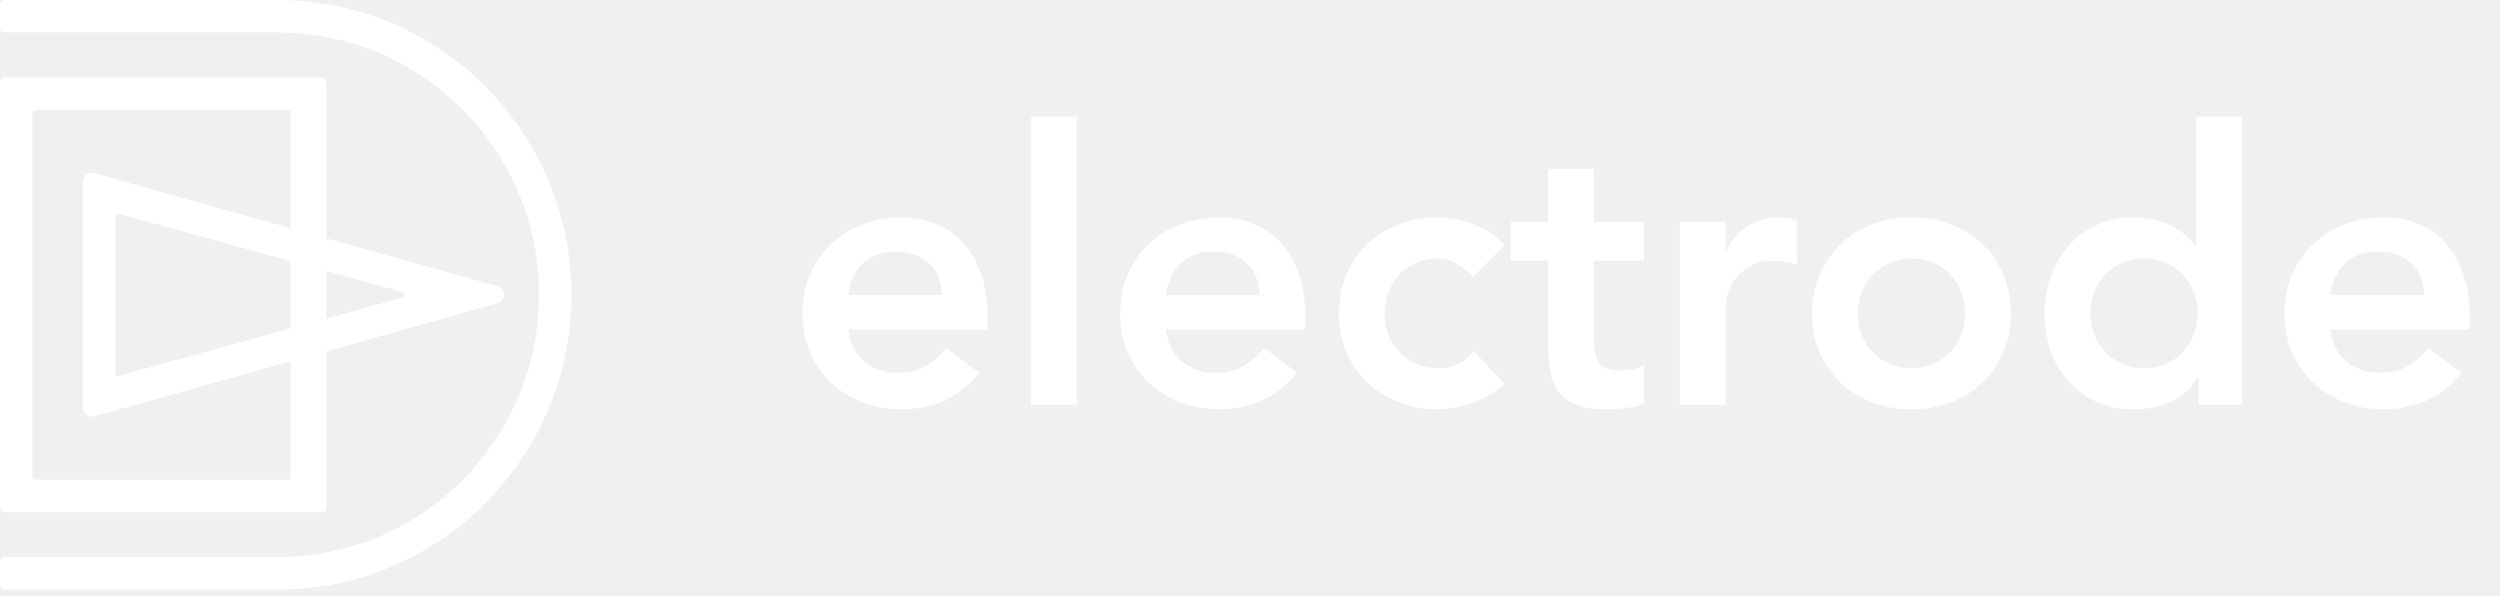
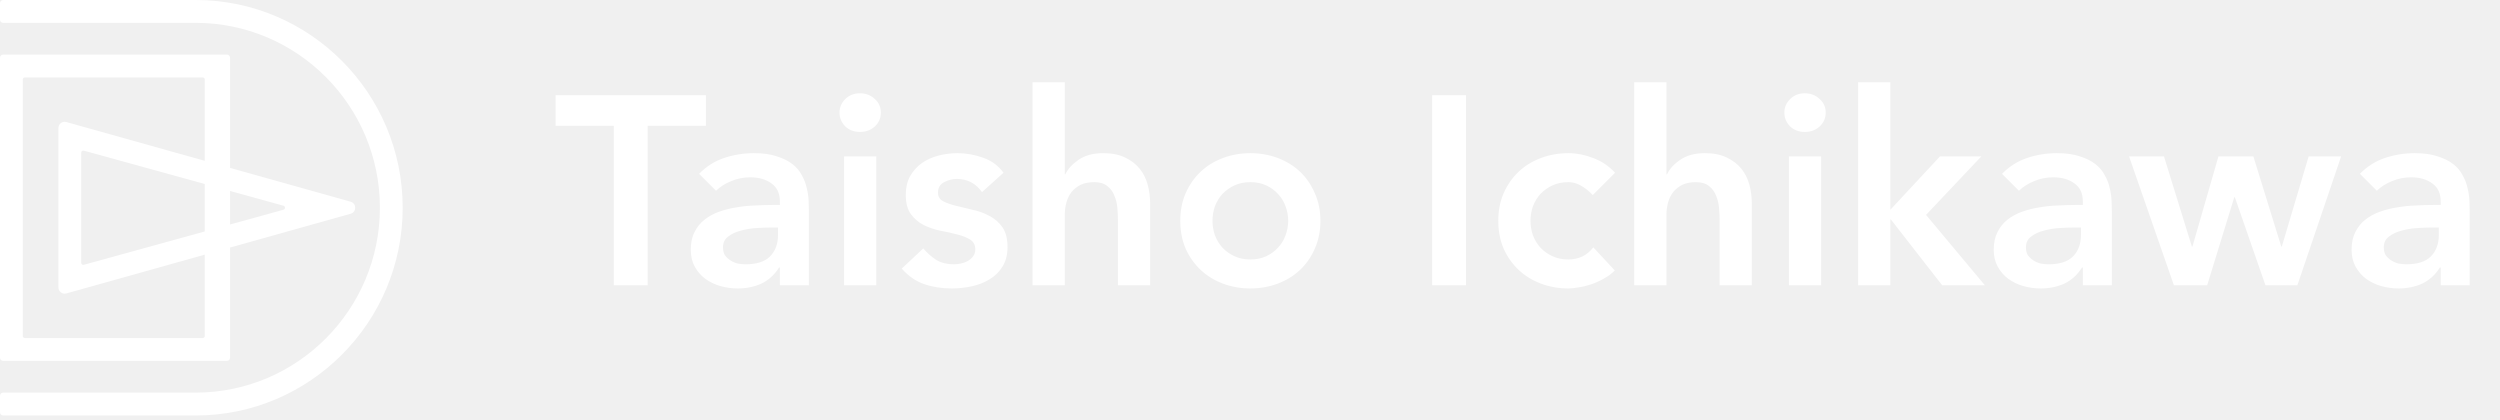
- <svg xmlns="http://www.w3.org/2000/svg" width="105" height="25" viewBox="0 0 105 25" fill="none">
+ <svg xmlns="http://www.w3.org/2000/svg" width="149" height="25" viewBox="0 0 149 25" fill="none">
  <path d="M0.185 21.508H13.525C13.627 21.508 13.711 21.425 13.711 21.322V14.753L20.9 12.738C21.26 12.637 21.26 12.124 20.9 12.023L13.711 10.008V3.439C13.711 3.337 13.628 3.253 13.525 3.253H0.185C0.084 3.253 0 3.336 0 3.439V21.322C0 21.424 0.083 21.508 0.185 21.508ZM16.895 12.261C17.017 12.294 17.017 12.467 16.895 12.5L13.711 13.379V11.383L16.895 12.261ZM12.204 13.794L4.996 15.782C4.918 15.804 4.84 15.745 4.84 15.663V9.098C4.84 9.016 4.918 8.958 4.996 8.979L12.204 10.967V13.793V13.794ZM1.358 4.739C1.358 4.671 1.413 4.615 1.481 4.615H12.081C12.149 4.615 12.204 4.67 12.204 4.739V9.586L3.952 7.273C3.716 7.206 3.482 7.385 3.482 7.631V17.131C3.482 17.377 3.716 17.555 3.952 17.489L12.204 15.176V20.023C12.204 20.091 12.149 20.147 12.081 20.147H1.481C1.413 20.147 1.358 20.092 1.358 20.023V4.739Z" fill="white" />
  <path d="M11.661 0H0.185C0.083 0 0 0.083 0 0.186V1.176C0 1.278 0.083 1.362 0.185 1.362H11.661C17.716 1.362 22.642 6.305 22.642 12.381C22.642 18.457 17.716 23.4 11.661 23.4H0.185C0.084 23.4 0 23.483 0 23.586V24.577C0 24.679 0.083 24.763 0.185 24.763H11.661C18.465 24.763 24 19.209 24 12.382C24 5.555 18.465 0 11.661 0Z" fill="white" />
-   <path d="M35.624 13.832C35.688 14.408 35.912 14.856 36.296 15.176C36.68 15.496 37.144 15.656 37.688 15.656C38.168 15.656 38.568 15.56 38.888 15.368C39.219 15.165 39.507 14.915 39.752 14.616L41.128 15.656C40.68 16.211 40.179 16.605 39.624 16.84C39.069 17.075 38.488 17.192 37.88 17.192C37.304 17.192 36.76 17.096 36.248 16.904C35.736 16.712 35.293 16.44 34.92 16.088C34.547 15.736 34.248 15.315 34.024 14.824C33.811 14.323 33.704 13.768 33.704 13.16C33.704 12.552 33.811 12.003 34.024 11.512C34.248 11.011 34.547 10.584 34.92 10.232C35.293 9.88 35.736 9.608 36.248 9.416C36.76 9.224 37.304 9.128 37.88 9.128C38.413 9.128 38.899 9.224 39.336 9.416C39.784 9.597 40.163 9.864 40.472 10.216C40.792 10.568 41.037 11.005 41.208 11.528C41.389 12.04 41.48 12.632 41.48 13.304V13.832H35.624ZM39.56 12.392C39.549 11.827 39.373 11.384 39.032 11.064C38.691 10.733 38.216 10.568 37.608 10.568C37.032 10.568 36.573 10.733 36.232 11.064C35.901 11.395 35.699 11.837 35.624 12.392H39.56ZM43.307 4.904H45.227V17H43.307V4.904ZM48.968 13.832C49.032 14.408 49.256 14.856 49.64 15.176C50.024 15.496 50.488 15.656 51.032 15.656C51.512 15.656 51.912 15.56 52.232 15.368C52.562 15.165 52.85 14.915 53.096 14.616L54.472 15.656C54.024 16.211 53.522 16.605 52.968 16.84C52.413 17.075 51.832 17.192 51.224 17.192C50.648 17.192 50.104 17.096 49.592 16.904C49.08 16.712 48.637 16.44 48.264 16.088C47.89 15.736 47.592 15.315 47.368 14.824C47.154 14.323 47.048 13.768 47.048 13.16C47.048 12.552 47.154 12.003 47.368 11.512C47.592 11.011 47.89 10.584 48.264 10.232C48.637 9.88 49.08 9.608 49.592 9.416C50.104 9.224 50.648 9.128 51.224 9.128C51.757 9.128 52.242 9.224 52.68 9.416C53.128 9.597 53.506 9.864 53.816 10.216C54.136 10.568 54.381 11.005 54.552 11.528C54.733 12.04 54.824 12.632 54.824 13.304V13.832H48.968ZM52.904 12.392C52.893 11.827 52.717 11.384 52.376 11.064C52.034 10.733 51.56 10.568 50.952 10.568C50.376 10.568 49.917 10.733 49.576 11.064C49.245 11.395 49.042 11.837 48.968 12.392H52.904ZM61.867 11.624C61.643 11.389 61.409 11.203 61.163 11.064C60.918 10.925 60.667 10.856 60.411 10.856C60.059 10.856 59.745 10.92 59.467 11.048C59.19 11.176 58.95 11.347 58.747 11.56C58.555 11.773 58.406 12.019 58.299 12.296C58.203 12.573 58.155 12.861 58.155 13.16C58.155 13.459 58.203 13.747 58.299 14.024C58.406 14.301 58.555 14.547 58.747 14.76C58.95 14.973 59.19 15.144 59.467 15.272C59.745 15.4 60.059 15.464 60.411 15.464C60.71 15.464 60.987 15.405 61.243 15.288C61.499 15.16 61.718 14.979 61.899 14.744L63.179 16.12C62.987 16.312 62.763 16.477 62.507 16.616C62.262 16.755 62.011 16.867 61.755 16.952C61.499 17.037 61.254 17.096 61.019 17.128C60.785 17.171 60.582 17.192 60.411 17.192C59.835 17.192 59.291 17.096 58.779 16.904C58.267 16.712 57.825 16.44 57.451 16.088C57.078 15.736 56.779 15.315 56.555 14.824C56.342 14.323 56.235 13.768 56.235 13.16C56.235 12.552 56.342 12.003 56.555 11.512C56.779 11.011 57.078 10.584 57.451 10.232C57.825 9.88 58.267 9.608 58.779 9.416C59.291 9.224 59.835 9.128 60.411 9.128C60.902 9.128 61.393 9.224 61.883 9.416C62.385 9.597 62.822 9.891 63.195 10.296L61.867 11.624ZM63.442 10.952V9.32H65.026V7.096H66.946V9.32H69.058V10.952H66.946V14.312C66.946 14.696 67.015 15 67.154 15.224C67.303 15.448 67.591 15.56 68.018 15.56C68.189 15.56 68.375 15.544 68.578 15.512C68.781 15.469 68.941 15.405 69.058 15.32V16.936C68.855 17.032 68.605 17.096 68.306 17.128C68.018 17.171 67.762 17.192 67.538 17.192C67.026 17.192 66.605 17.133 66.274 17.016C65.954 16.909 65.698 16.744 65.506 16.52C65.325 16.285 65.197 15.997 65.122 15.656C65.058 15.315 65.026 14.92 65.026 14.472V10.952H63.442ZM70.557 9.32H72.477V10.536H72.509C72.722 10.088 73.026 9.741 73.421 9.496C73.815 9.251 74.269 9.128 74.781 9.128C74.898 9.128 75.01 9.139 75.117 9.16C75.234 9.181 75.351 9.208 75.469 9.24V11.096C75.309 11.053 75.149 11.021 74.989 11C74.839 10.968 74.69 10.952 74.541 10.952C74.093 10.952 73.73 11.037 73.453 11.208C73.186 11.368 72.978 11.555 72.829 11.768C72.69 11.981 72.594 12.195 72.541 12.408C72.498 12.621 72.477 12.781 72.477 12.888V17H70.557V9.32ZM76.11 13.16C76.11 12.552 76.217 12.003 76.43 11.512C76.654 11.011 76.953 10.584 77.326 10.232C77.7 9.88 78.142 9.608 78.654 9.416C79.166 9.224 79.71 9.128 80.286 9.128C80.862 9.128 81.406 9.224 81.918 9.416C82.43 9.608 82.873 9.88 83.246 10.232C83.62 10.584 83.913 11.011 84.126 11.512C84.35 12.003 84.462 12.552 84.462 13.16C84.462 13.768 84.35 14.323 84.126 14.824C83.913 15.315 83.62 15.736 83.246 16.088C82.873 16.44 82.43 16.712 81.918 16.904C81.406 17.096 80.862 17.192 80.286 17.192C79.71 17.192 79.166 17.096 78.654 16.904C78.142 16.712 77.7 16.44 77.326 16.088C76.953 15.736 76.654 15.315 76.43 14.824C76.217 14.323 76.11 13.768 76.11 13.16ZM78.03 13.16C78.03 13.459 78.078 13.747 78.174 14.024C78.281 14.301 78.43 14.547 78.622 14.76C78.825 14.973 79.065 15.144 79.342 15.272C79.62 15.4 79.934 15.464 80.286 15.464C80.638 15.464 80.953 15.4 81.23 15.272C81.508 15.144 81.742 14.973 81.934 14.76C82.137 14.547 82.286 14.301 82.382 14.024C82.489 13.747 82.542 13.459 82.542 13.16C82.542 12.861 82.489 12.573 82.382 12.296C82.286 12.019 82.137 11.773 81.934 11.56C81.742 11.347 81.508 11.176 81.23 11.048C80.953 10.92 80.638 10.856 80.286 10.856C79.934 10.856 79.62 10.92 79.342 11.048C79.065 11.176 78.825 11.347 78.622 11.56C78.43 11.773 78.281 12.019 78.174 12.296C78.078 12.573 78.03 12.861 78.03 13.16ZM92.34 15.848H92.308C92.031 16.317 91.657 16.659 91.188 16.872C90.719 17.085 90.212 17.192 89.668 17.192C89.07 17.192 88.537 17.091 88.068 16.888C87.609 16.675 87.215 16.387 86.884 16.024C86.553 15.661 86.302 15.235 86.132 14.744C85.961 14.253 85.876 13.725 85.876 13.16C85.876 12.595 85.966 12.067 86.148 11.576C86.329 11.085 86.58 10.659 86.9 10.296C87.231 9.933 87.625 9.651 88.084 9.448C88.543 9.235 89.044 9.128 89.588 9.128C89.951 9.128 90.27 9.165 90.548 9.24C90.825 9.315 91.07 9.411 91.284 9.528C91.497 9.645 91.678 9.773 91.828 9.912C91.977 10.04 92.1 10.168 92.196 10.296H92.244V4.904H94.164V17H92.34V15.848ZM87.796 13.16C87.796 13.459 87.844 13.747 87.94 14.024C88.046 14.301 88.196 14.547 88.388 14.76C88.591 14.973 88.831 15.144 89.108 15.272C89.385 15.4 89.7 15.464 90.052 15.464C90.404 15.464 90.719 15.4 90.996 15.272C91.273 15.144 91.508 14.973 91.7 14.76C91.903 14.547 92.052 14.301 92.148 14.024C92.254 13.747 92.308 13.459 92.308 13.16C92.308 12.861 92.254 12.573 92.148 12.296C92.052 12.019 91.903 11.773 91.7 11.56C91.508 11.347 91.273 11.176 90.996 11.048C90.719 10.92 90.404 10.856 90.052 10.856C89.7 10.856 89.385 10.92 89.108 11.048C88.831 11.176 88.591 11.347 88.388 11.56C88.196 11.773 88.046 12.019 87.94 12.296C87.844 12.573 87.796 12.861 87.796 13.16ZM97.874 13.832C97.938 14.408 98.162 14.856 98.546 15.176C98.93 15.496 99.394 15.656 99.938 15.656C100.418 15.656 100.818 15.56 101.138 15.368C101.469 15.165 101.757 14.915 102.002 14.616L103.378 15.656C102.93 16.211 102.429 16.605 101.874 16.84C101.319 17.075 100.738 17.192 100.13 17.192C99.554 17.192 99.01 17.096 98.498 16.904C97.986 16.712 97.543 16.44 97.17 16.088C96.797 15.736 96.498 15.315 96.274 14.824C96.061 14.323 95.954 13.768 95.954 13.16C95.954 12.552 96.061 12.003 96.274 11.512C96.498 11.011 96.797 10.584 97.17 10.232C97.543 9.88 97.986 9.608 98.498 9.416C99.01 9.224 99.554 9.128 100.13 9.128C100.663 9.128 101.149 9.224 101.586 9.416C102.034 9.597 102.413 9.864 102.722 10.216C103.042 10.568 103.287 11.005 103.458 11.528C103.639 12.04 103.73 12.632 103.73 13.304V13.832H97.874ZM101.81 12.392C101.799 11.827 101.623 11.384 101.282 11.064C100.941 10.733 100.466 10.568 99.858 10.568C99.282 10.568 98.823 10.733 98.482 11.064C98.151 11.395 97.949 11.837 97.874 12.392H101.81Z" fill="white" />
+   <path d="M36.584 7.496H33.112V5.672H42.072V7.496H38.6V17H36.584V7.496ZM46.482 15.944H46.434C46.156 16.381 45.804 16.701 45.378 16.904C44.951 17.096 44.482 17.192 43.97 17.192C43.618 17.192 43.271 17.144 42.93 17.048C42.599 16.952 42.3 16.808 42.034 16.616C41.778 16.424 41.57 16.184 41.41 15.896C41.25 15.608 41.17 15.272 41.17 14.888C41.17 14.472 41.244 14.12 41.394 13.832C41.543 13.533 41.74 13.288 41.986 13.096C42.242 12.893 42.535 12.733 42.866 12.616C43.196 12.499 43.538 12.413 43.89 12.36C44.252 12.296 44.615 12.259 44.978 12.248C45.34 12.227 45.682 12.216 46.002 12.216H46.482V12.008C46.482 11.528 46.316 11.171 45.986 10.936C45.655 10.691 45.234 10.568 44.722 10.568C44.316 10.568 43.938 10.643 43.586 10.792C43.234 10.931 42.93 11.123 42.674 11.368L41.666 10.36C42.092 9.923 42.588 9.608 43.154 9.416C43.73 9.224 44.322 9.128 44.93 9.128C45.474 9.128 45.932 9.192 46.306 9.32C46.679 9.437 46.988 9.592 47.234 9.784C47.479 9.976 47.666 10.2 47.794 10.456C47.932 10.701 48.028 10.952 48.082 11.208C48.146 11.464 48.183 11.715 48.194 11.96C48.204 12.195 48.21 12.403 48.21 12.584V17H46.482V15.944ZM46.37 13.56H45.97C45.703 13.56 45.404 13.571 45.074 13.592C44.743 13.613 44.428 13.667 44.13 13.752C43.842 13.827 43.596 13.944 43.394 14.104C43.191 14.253 43.09 14.467 43.09 14.744C43.09 14.925 43.127 15.08 43.202 15.208C43.287 15.325 43.394 15.427 43.522 15.512C43.65 15.597 43.794 15.661 43.954 15.704C44.114 15.736 44.274 15.752 44.434 15.752C45.095 15.752 45.58 15.597 45.89 15.288C46.21 14.968 46.37 14.536 46.37 13.992V13.56ZM50.307 9.32H52.227V17H50.307V9.32ZM50.035 6.712C50.035 6.403 50.148 6.136 50.371 5.912C50.606 5.677 50.9 5.56 51.252 5.56C51.603 5.56 51.897 5.672 52.132 5.896C52.377 6.109 52.499 6.381 52.499 6.712C52.499 7.043 52.377 7.32 52.132 7.544C51.897 7.757 51.603 7.864 51.252 7.864C50.9 7.864 50.606 7.752 50.371 7.528C50.148 7.293 50.035 7.021 50.035 6.712ZM58.528 11.448C58.154 10.925 57.653 10.664 57.024 10.664C56.768 10.664 56.517 10.728 56.272 10.856C56.026 10.984 55.904 11.192 55.904 11.48C55.904 11.715 56.005 11.885 56.208 11.992C56.41 12.099 56.666 12.189 56.976 12.264C57.285 12.339 57.616 12.419 57.968 12.504C58.33 12.579 58.666 12.701 58.976 12.872C59.285 13.032 59.541 13.256 59.744 13.544C59.946 13.832 60.048 14.227 60.048 14.728C60.048 15.187 59.946 15.576 59.744 15.896C59.552 16.205 59.296 16.456 58.976 16.648C58.666 16.84 58.314 16.979 57.92 17.064C57.525 17.149 57.13 17.192 56.736 17.192C56.138 17.192 55.589 17.107 55.088 16.936C54.586 16.765 54.138 16.456 53.744 16.008L55.024 14.808C55.269 15.085 55.53 15.315 55.808 15.496C56.096 15.667 56.442 15.752 56.848 15.752C56.986 15.752 57.13 15.736 57.28 15.704C57.429 15.672 57.568 15.619 57.696 15.544C57.824 15.469 57.925 15.379 58 15.272C58.085 15.155 58.128 15.021 58.128 14.872C58.128 14.605 58.026 14.408 57.824 14.28C57.621 14.152 57.365 14.051 57.056 13.976C56.746 13.891 56.41 13.816 56.048 13.752C55.696 13.677 55.365 13.565 55.056 13.416C54.746 13.256 54.49 13.037 54.288 12.76C54.085 12.483 53.984 12.099 53.984 11.608C53.984 11.181 54.069 10.813 54.24 10.504C54.421 10.184 54.656 9.923 54.944 9.72C55.232 9.517 55.562 9.368 55.936 9.272C56.309 9.176 56.688 9.128 57.072 9.128C57.584 9.128 58.09 9.219 58.592 9.4C59.093 9.571 59.498 9.869 59.808 10.296L58.528 11.448ZM63.461 10.392H63.493C63.642 10.072 63.904 9.784 64.277 9.528C64.661 9.261 65.152 9.128 65.749 9.128C66.261 9.128 66.693 9.213 67.045 9.384C67.408 9.555 67.701 9.779 67.925 10.056C68.149 10.333 68.309 10.653 68.405 11.016C68.501 11.379 68.549 11.757 68.549 12.152V17H66.629V13.112C66.629 12.899 66.618 12.664 66.597 12.408C66.576 12.141 66.517 11.896 66.421 11.672C66.336 11.437 66.197 11.245 66.005 11.096C65.813 10.936 65.552 10.856 65.221 10.856C64.901 10.856 64.629 10.909 64.405 11.016C64.192 11.123 64.01 11.267 63.861 11.448C63.722 11.629 63.621 11.837 63.557 12.072C63.493 12.307 63.461 12.552 63.461 12.808V17H61.541V4.904H63.461V10.392ZM70.345 13.16C70.345 12.552 70.451 12.003 70.665 11.512C70.889 11.011 71.187 10.584 71.561 10.232C71.934 9.88 72.377 9.608 72.889 9.416C73.401 9.224 73.945 9.128 74.521 9.128C75.097 9.128 75.641 9.224 76.153 9.416C76.665 9.608 77.107 9.88 77.481 10.232C77.854 10.584 78.147 11.011 78.361 11.512C78.585 12.003 78.697 12.552 78.697 13.16C78.697 13.768 78.585 14.323 78.361 14.824C78.147 15.315 77.854 15.736 77.481 16.088C77.107 16.44 76.665 16.712 76.153 16.904C75.641 17.096 75.097 17.192 74.521 17.192C73.945 17.192 73.401 17.096 72.889 16.904C72.377 16.712 71.934 16.44 71.561 16.088C71.187 15.736 70.889 15.315 70.665 14.824C70.451 14.323 70.345 13.768 70.345 13.16ZM72.265 13.16C72.265 13.459 72.313 13.747 72.409 14.024C72.515 14.301 72.665 14.547 72.857 14.76C73.059 14.973 73.299 15.144 73.577 15.272C73.854 15.4 74.169 15.464 74.521 15.464C74.873 15.464 75.187 15.4 75.465 15.272C75.742 15.144 75.977 14.973 76.169 14.76C76.371 14.547 76.521 14.301 76.617 14.024C76.723 13.747 76.777 13.459 76.777 13.16C76.777 12.861 76.723 12.573 76.617 12.296C76.521 12.019 76.371 11.773 76.169 11.56C75.977 11.347 75.742 11.176 75.465 11.048C75.187 10.92 74.873 10.856 74.521 10.856C74.169 10.856 73.854 10.92 73.577 11.048C73.299 11.176 73.059 11.347 72.857 11.56C72.665 11.773 72.515 12.019 72.409 12.296C72.313 12.573 72.265 12.861 72.265 13.16ZM85.357 5.672H87.373V17H85.357V5.672ZM94.93 11.624C94.706 11.389 94.471 11.203 94.226 11.064C93.98 10.925 93.73 10.856 93.474 10.856C93.122 10.856 92.807 10.92 92.53 11.048C92.252 11.176 92.012 11.347 91.81 11.56C91.618 11.773 91.468 12.019 91.362 12.296C91.266 12.573 91.218 12.861 91.218 13.16C91.218 13.459 91.266 13.747 91.362 14.024C91.468 14.301 91.618 14.547 91.81 14.76C92.012 14.973 92.252 15.144 92.53 15.272C92.807 15.4 93.122 15.464 93.474 15.464C93.772 15.464 94.05 15.405 94.306 15.288C94.562 15.16 94.78 14.979 94.962 14.744L96.242 16.12C96.05 16.312 95.826 16.477 95.57 16.616C95.324 16.755 95.074 16.867 94.818 16.952C94.562 17.037 94.316 17.096 94.082 17.128C93.847 17.171 93.644 17.192 93.474 17.192C92.898 17.192 92.354 17.096 91.842 16.904C91.33 16.712 90.887 16.44 90.514 16.088C90.14 15.736 89.842 15.315 89.618 14.824C89.404 14.323 89.298 13.768 89.298 13.16C89.298 12.552 89.404 12.003 89.618 11.512C89.842 11.011 90.14 10.584 90.514 10.232C90.887 9.88 91.33 9.608 91.842 9.416C92.354 9.224 92.898 9.128 93.474 9.128C93.964 9.128 94.455 9.224 94.946 9.416C95.447 9.597 95.884 9.891 96.258 10.296L94.93 11.624ZM99.32 10.392H99.353C99.502 10.072 99.763 9.784 100.137 9.528C100.521 9.261 101.011 9.128 101.609 9.128C102.121 9.128 102.553 9.213 102.905 9.384C103.267 9.555 103.561 9.779 103.785 10.056C104.009 10.333 104.169 10.653 104.265 11.016C104.361 11.379 104.409 11.757 104.409 12.152V17H102.489V13.112C102.489 12.899 102.478 12.664 102.457 12.408C102.435 12.141 102.377 11.896 102.281 11.672C102.195 11.437 102.057 11.245 101.865 11.096C101.673 10.936 101.411 10.856 101.081 10.856C100.761 10.856 100.489 10.909 100.265 11.016C100.051 11.123 99.87 11.267 99.721 11.448C99.582 11.629 99.481 11.837 99.416 12.072C99.353 12.307 99.32 12.552 99.32 12.808V17H97.4V4.904H99.32V10.392ZM106.62 9.32H108.54V17H106.62V9.32ZM106.348 6.712C106.348 6.403 106.46 6.136 106.684 5.912C106.919 5.677 107.212 5.56 107.564 5.56C107.916 5.56 108.209 5.672 108.444 5.896C108.689 6.109 108.812 6.381 108.812 6.712C108.812 7.043 108.689 7.32 108.444 7.544C108.209 7.757 107.916 7.864 107.564 7.864C107.212 7.864 106.919 7.752 106.684 7.528C106.46 7.293 106.348 7.021 106.348 6.712ZM110.744 4.904H112.664V12.504L115.624 9.32H118.088L114.792 12.808L118.296 17H115.752L112.696 13.08H112.664V17H110.744V4.904ZM124.138 15.944H124.09C123.813 16.381 123.461 16.701 123.034 16.904C122.607 17.096 122.138 17.192 121.626 17.192C121.274 17.192 120.927 17.144 120.586 17.048C120.255 16.952 119.957 16.808 119.69 16.616C119.434 16.424 119.226 16.184 119.066 15.896C118.906 15.608 118.826 15.272 118.826 14.888C118.826 14.472 118.901 14.12 119.05 13.832C119.199 13.533 119.397 13.288 119.642 13.096C119.898 12.893 120.191 12.733 120.522 12.616C120.853 12.499 121.194 12.413 121.546 12.36C121.909 12.296 122.271 12.259 122.634 12.248C122.997 12.227 123.338 12.216 123.658 12.216H124.138V12.008C124.138 11.528 123.973 11.171 123.642 10.936C123.311 10.691 122.89 10.568 122.378 10.568C121.973 10.568 121.594 10.643 121.242 10.792C120.89 10.931 120.586 11.123 120.33 11.368L119.322 10.36C119.749 9.923 120.245 9.608 120.81 9.416C121.386 9.224 121.978 9.128 122.586 9.128C123.13 9.128 123.589 9.192 123.962 9.32C124.335 9.437 124.645 9.592 124.89 9.784C125.135 9.976 125.322 10.2 125.45 10.456C125.589 10.701 125.685 10.952 125.738 11.208C125.802 11.464 125.839 11.715 125.85 11.96C125.861 12.195 125.866 12.403 125.866 12.584V17H124.138V15.944ZM124.026 13.56H123.626C123.359 13.56 123.061 13.571 122.73 13.592C122.399 13.613 122.085 13.667 121.786 13.752C121.498 13.827 121.253 13.944 121.05 14.104C120.847 14.253 120.746 14.467 120.746 14.744C120.746 14.925 120.783 15.08 120.858 15.208C120.943 15.325 121.05 15.427 121.178 15.512C121.306 15.597 121.45 15.661 121.61 15.704C121.77 15.736 121.93 15.752 122.09 15.752C122.751 15.752 123.237 15.597 123.546 15.288C123.866 14.968 124.026 14.536 124.026 13.992V13.56ZM126.892 9.32H128.972L130.636 14.696H130.668L132.22 9.32H134.3L135.964 14.696H135.996L137.596 9.32H139.532L136.924 17H135.02L133.196 11.752H133.164L131.548 17H129.564L126.892 9.32ZM145.466 15.944H145.418C145.141 16.381 144.789 16.701 144.362 16.904C143.935 17.096 143.466 17.192 142.954 17.192C142.602 17.192 142.255 17.144 141.914 17.048C141.583 16.952 141.285 16.808 141.018 16.616C140.762 16.424 140.554 16.184 140.394 15.896C140.234 15.608 140.154 15.272 140.154 14.888C140.154 14.472 140.229 14.12 140.378 13.832C140.527 13.533 140.725 13.288 140.97 13.096C141.226 12.893 141.519 12.733 141.85 12.616C142.181 12.499 142.522 12.413 142.874 12.36C143.237 12.296 143.599 12.259 143.962 12.248C144.325 12.227 144.666 12.216 144.986 12.216H145.466V12.008C145.466 11.528 145.301 11.171 144.97 10.936C144.639 10.691 144.218 10.568 143.706 10.568C143.301 10.568 142.922 10.643 142.57 10.792C142.218 10.931 141.914 11.123 141.658 11.368L140.65 10.36C141.077 9.923 141.573 9.608 142.138 9.416C142.714 9.224 143.306 9.128 143.914 9.128C144.458 9.128 144.917 9.192 145.29 9.32C145.663 9.437 145.973 9.592 146.218 9.784C146.463 9.976 146.65 10.2 146.778 10.456C146.917 10.701 147.013 10.952 147.066 11.208C147.13 11.464 147.167 11.715 147.178 11.96C147.189 12.195 147.194 12.403 147.194 12.584V17H145.466V15.944ZM145.354 13.56H144.954C144.687 13.56 144.389 13.571 144.058 13.592C143.727 13.613 143.413 13.667 143.114 13.752C142.826 13.827 142.581 13.944 142.378 14.104C142.175 14.253 142.074 14.467 142.074 14.744C142.074 14.925 142.111 15.08 142.186 15.208C142.271 15.325 142.378 15.427 142.506 15.512C142.634 15.597 142.778 15.661 142.938 15.704C143.098 15.736 143.258 15.752 143.418 15.752C144.079 15.752 144.565 15.597 144.874 15.288C145.194 14.968 145.354 14.536 145.354 13.992V13.56Z" fill="white" />
</svg>
